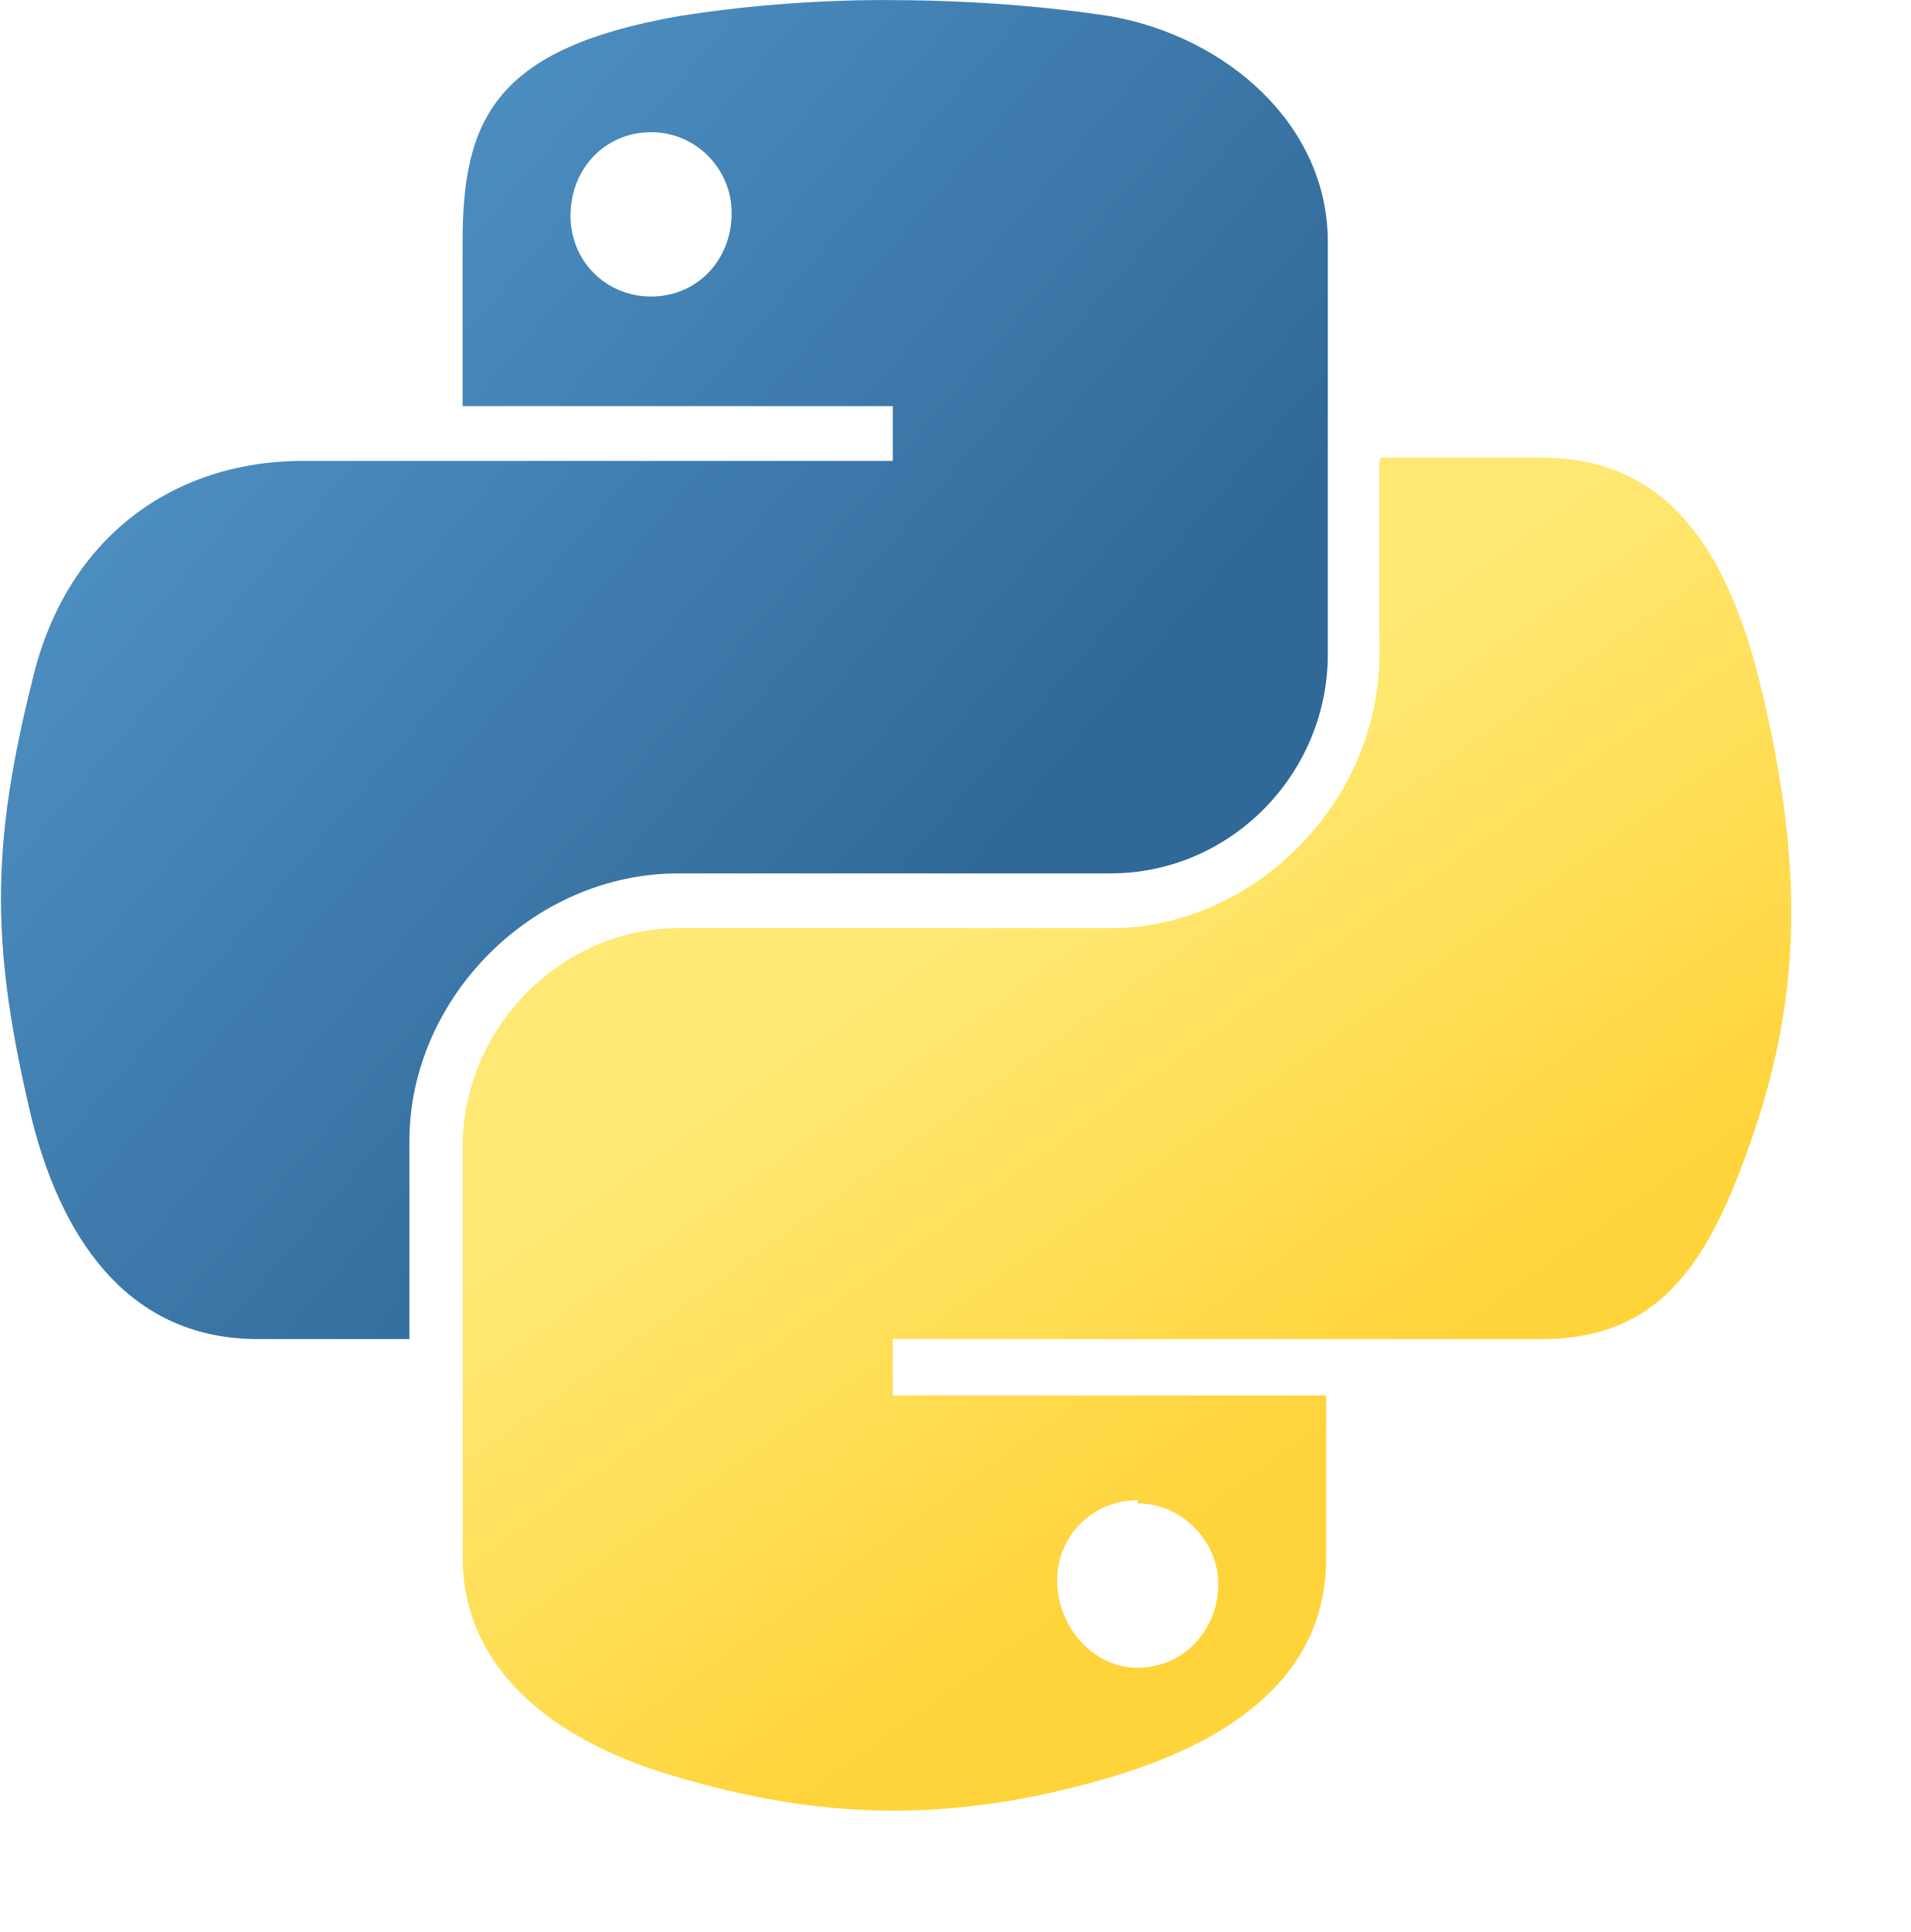
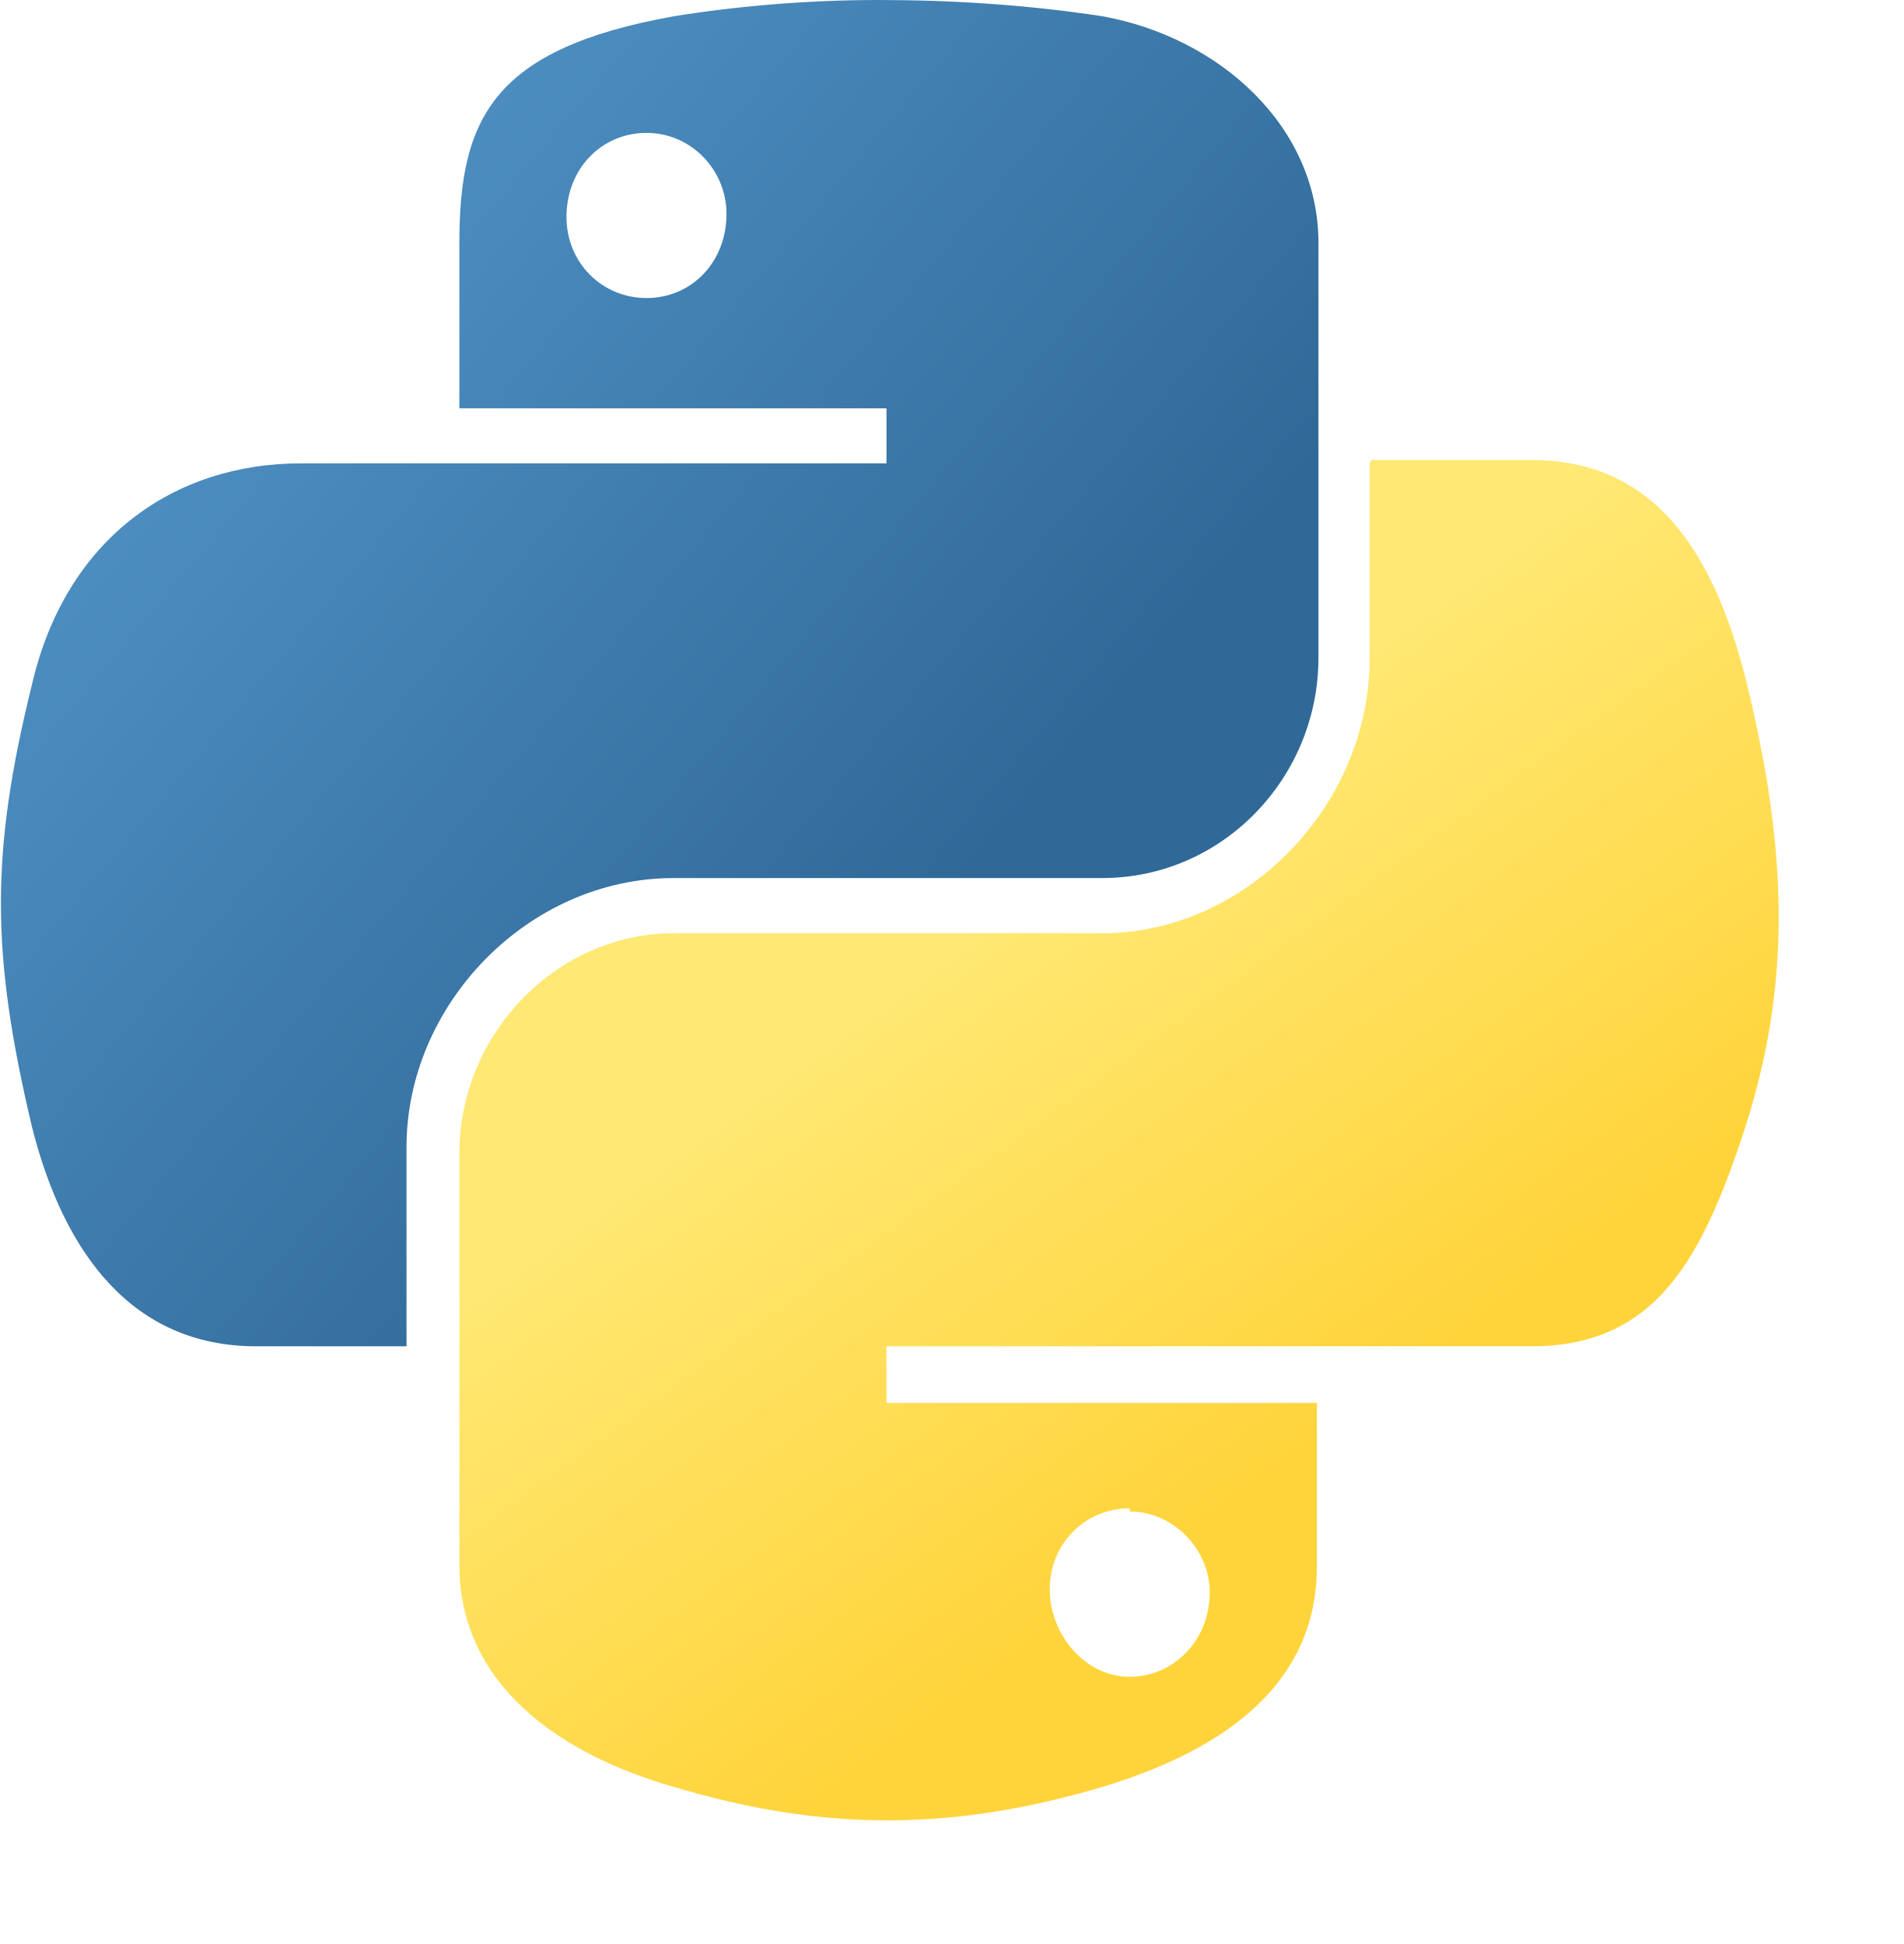
- <svg xmlns="http://www.w3.org/2000/svg" xmlns:xlink="http://www.w3.org/1999/xlink" width="118.6" height="119.9" version="1">
+ <svg xmlns="http://www.w3.org/2000/svg" width="47pt" height="48pt" viewBox="0 0 47 48" version="1.1">
  <defs>
-     <linearGradient id="a">
-       <stop offset="0" stop-color="#ffd43b" />
-       <stop offset="1" stop-color="#ffe873" />
+     <linearGradient id="linear0" gradientUnits="userSpaceOnUse" x1="26.6" y1="20.6" x2="135.7" y2="114.4" gradientTransform="matrix(0.22218,0,0,0.227188,-5.92042,-4.6808)">
+       <stop offset="0" style="stop-color:rgb(35.294%,62.353%,83.137%);stop-opacity:1;" />
+       <stop offset="1" style="stop-color:rgb(18.824%,41.176%,59.608%);stop-opacity:1;" />
    </linearGradient>
-     <linearGradient id="b">
-       <stop offset="0" stop-color="#5a9fd4" />
-       <stop offset="1" stop-color="#306998" />
+     <linearGradient id="linear1" gradientUnits="userSpaceOnUse" x1="151" y1="192.4" x2="112" y2="137.3" gradientTransform="matrix(0.22218,0,0,0.227188,-5.92042,-4.6808)">
+       <stop offset="0" style="stop-color:rgb(100%,83.137%,23.137%);stop-opacity:1;" />
+       <stop offset="1" style="stop-color:rgb(100%,90.98%,45.098%);stop-opacity:1;" />
    </linearGradient>
-     <linearGradient id="d" x1="151" x2="112" y1="192.4" y2="137.3" xlink:href="#a" gradientUnits="userSpaceOnUse" gradientTransform="matrix(.56254 0 0 .56797 -9.4 -5.305)" />
-     <linearGradient id="c" x1="26.6" x2="135.7" y1="20.6" y2="114.4" xlink:href="#b" gradientUnits="userSpaceOnUse" gradientTransform="matrix(.56254 0 0 .56797 -9.4 -5.305)" />
  </defs>
-   <path fill="url(#c)" d="M60.5 6.4c-4.6 0-9 .4-12.8 1-11.3 2-13.4 6.3-13.4 14v10.2H61V35H24.4c-8 0-14.7 4.7-16.8 13.6C5 59 5 65.2 7.6 76c2 7.8 6.3 13.5 14 13.5H31V77.2c0-8.8 7.6-16.6 16.7-16.6h26.8C82 60.6 88 54.4 88 47V21.4c0-7.2-6.2-12.7-13.5-14-4.6-.7-9.4-1-14-1zM46 14.6c2.8 0 5 2.3 5 5 0 3-2.2 5.2-5 5.2s-5-2.2-5-5c0-3 2.2-5.2 5-5.2z" transform="translate(-5.59 -6.397)" />
-   <path fill="url(#d)" d="M91.2 35v12c0 9.2-7.8 17-16.7 17H47.7c-7.3 0-13.4 6.2-13.4 13.6V103c0 7.4 6.3 11.7 13.4 13.7 8.5 2.5 16.6 3 26.8 0 6.7-2 13.4-5.8 13.4-13.6V93H61v-3.5h40.3c7.8 0 10.7-5.4 13.4-13.6 2.8-8.7 2.7-16.8 0-27.6-2-7.7-5.6-13.5-13.4-13.5h-10zm-15 64.7c2.7 0 5 2.3 5 5 0 3-2.3 5.2-5 5.2-2.8 0-5-2.6-5-5.4s2.2-5 5-5z" transform="translate(-5.59 -6.397)" />
+   <g id="surface1">
+     <path style=" stroke:none;fill-rule:nonzero;fill:url(#linear0);" d="M 21.688 0 C 19.871 0 18.133 0.16 16.633 0.402 C 12.168 1.203 11.34 2.922 11.34 6 L 11.34 10.082 L 21.883 10.082 L 21.883 11.441 L 7.43 11.441 C 4.27 11.441 1.625 13.32 0.793 16.883 C -0.234 21.043 -0.234 23.52 0.793 27.84 C 1.582 30.961 3.281 33.242 6.324 33.242 L 10.035 33.242 L 10.035 28.32 C 10.035 24.801 13.039 21.68 16.633 21.68 L 27.215 21.68 C 30.18 21.68 32.547 19.203 32.547 16.242 L 32.547 6 C 32.547 3.121 30.102 0.922 27.215 0.402 C 25.398 0.121 23.504 0 21.688 0 Z M 15.961 3.281 C 17.066 3.281 17.934 4.203 17.934 5.281 C 17.934 6.48 17.066 7.359 15.961 7.359 C 14.855 7.359 13.984 6.48 13.984 5.359 C 13.984 4.16 14.855 3.281 15.961 3.281 Z M 15.961 3.281 " />
+     <path style=" stroke:none;fill-rule:nonzero;fill:url(#linear1);" d="M 33.812 11.441 L 33.812 16.242 C 33.812 19.922 30.73 23.043 27.215 23.043 L 16.633 23.043 C 13.75 23.043 11.34 25.52 11.34 28.48 L 11.34 38.641 C 11.34 41.602 13.828 43.32 16.633 44.121 C 19.988 45.121 23.188 45.32 27.215 44.121 C 29.863 43.32 32.508 41.801 32.508 38.68 L 32.508 34.641 L 21.883 34.641 L 21.883 33.242 L 37.801 33.242 C 40.883 33.242 42.027 31.082 43.094 27.801 C 44.199 24.32 44.16 21.082 43.094 16.762 C 42.305 13.68 40.883 11.359 37.801 11.359 L 33.852 11.359 Z M 27.887 37.32 C 28.953 37.32 29.863 38.242 29.863 39.32 C 29.863 40.52 28.953 41.402 27.887 41.402 C 26.781 41.402 25.914 40.359 25.914 39.242 C 25.914 38.121 26.781 37.242 27.887 37.242 Z M 27.887 37.32 " />
+   </g>
</svg>
